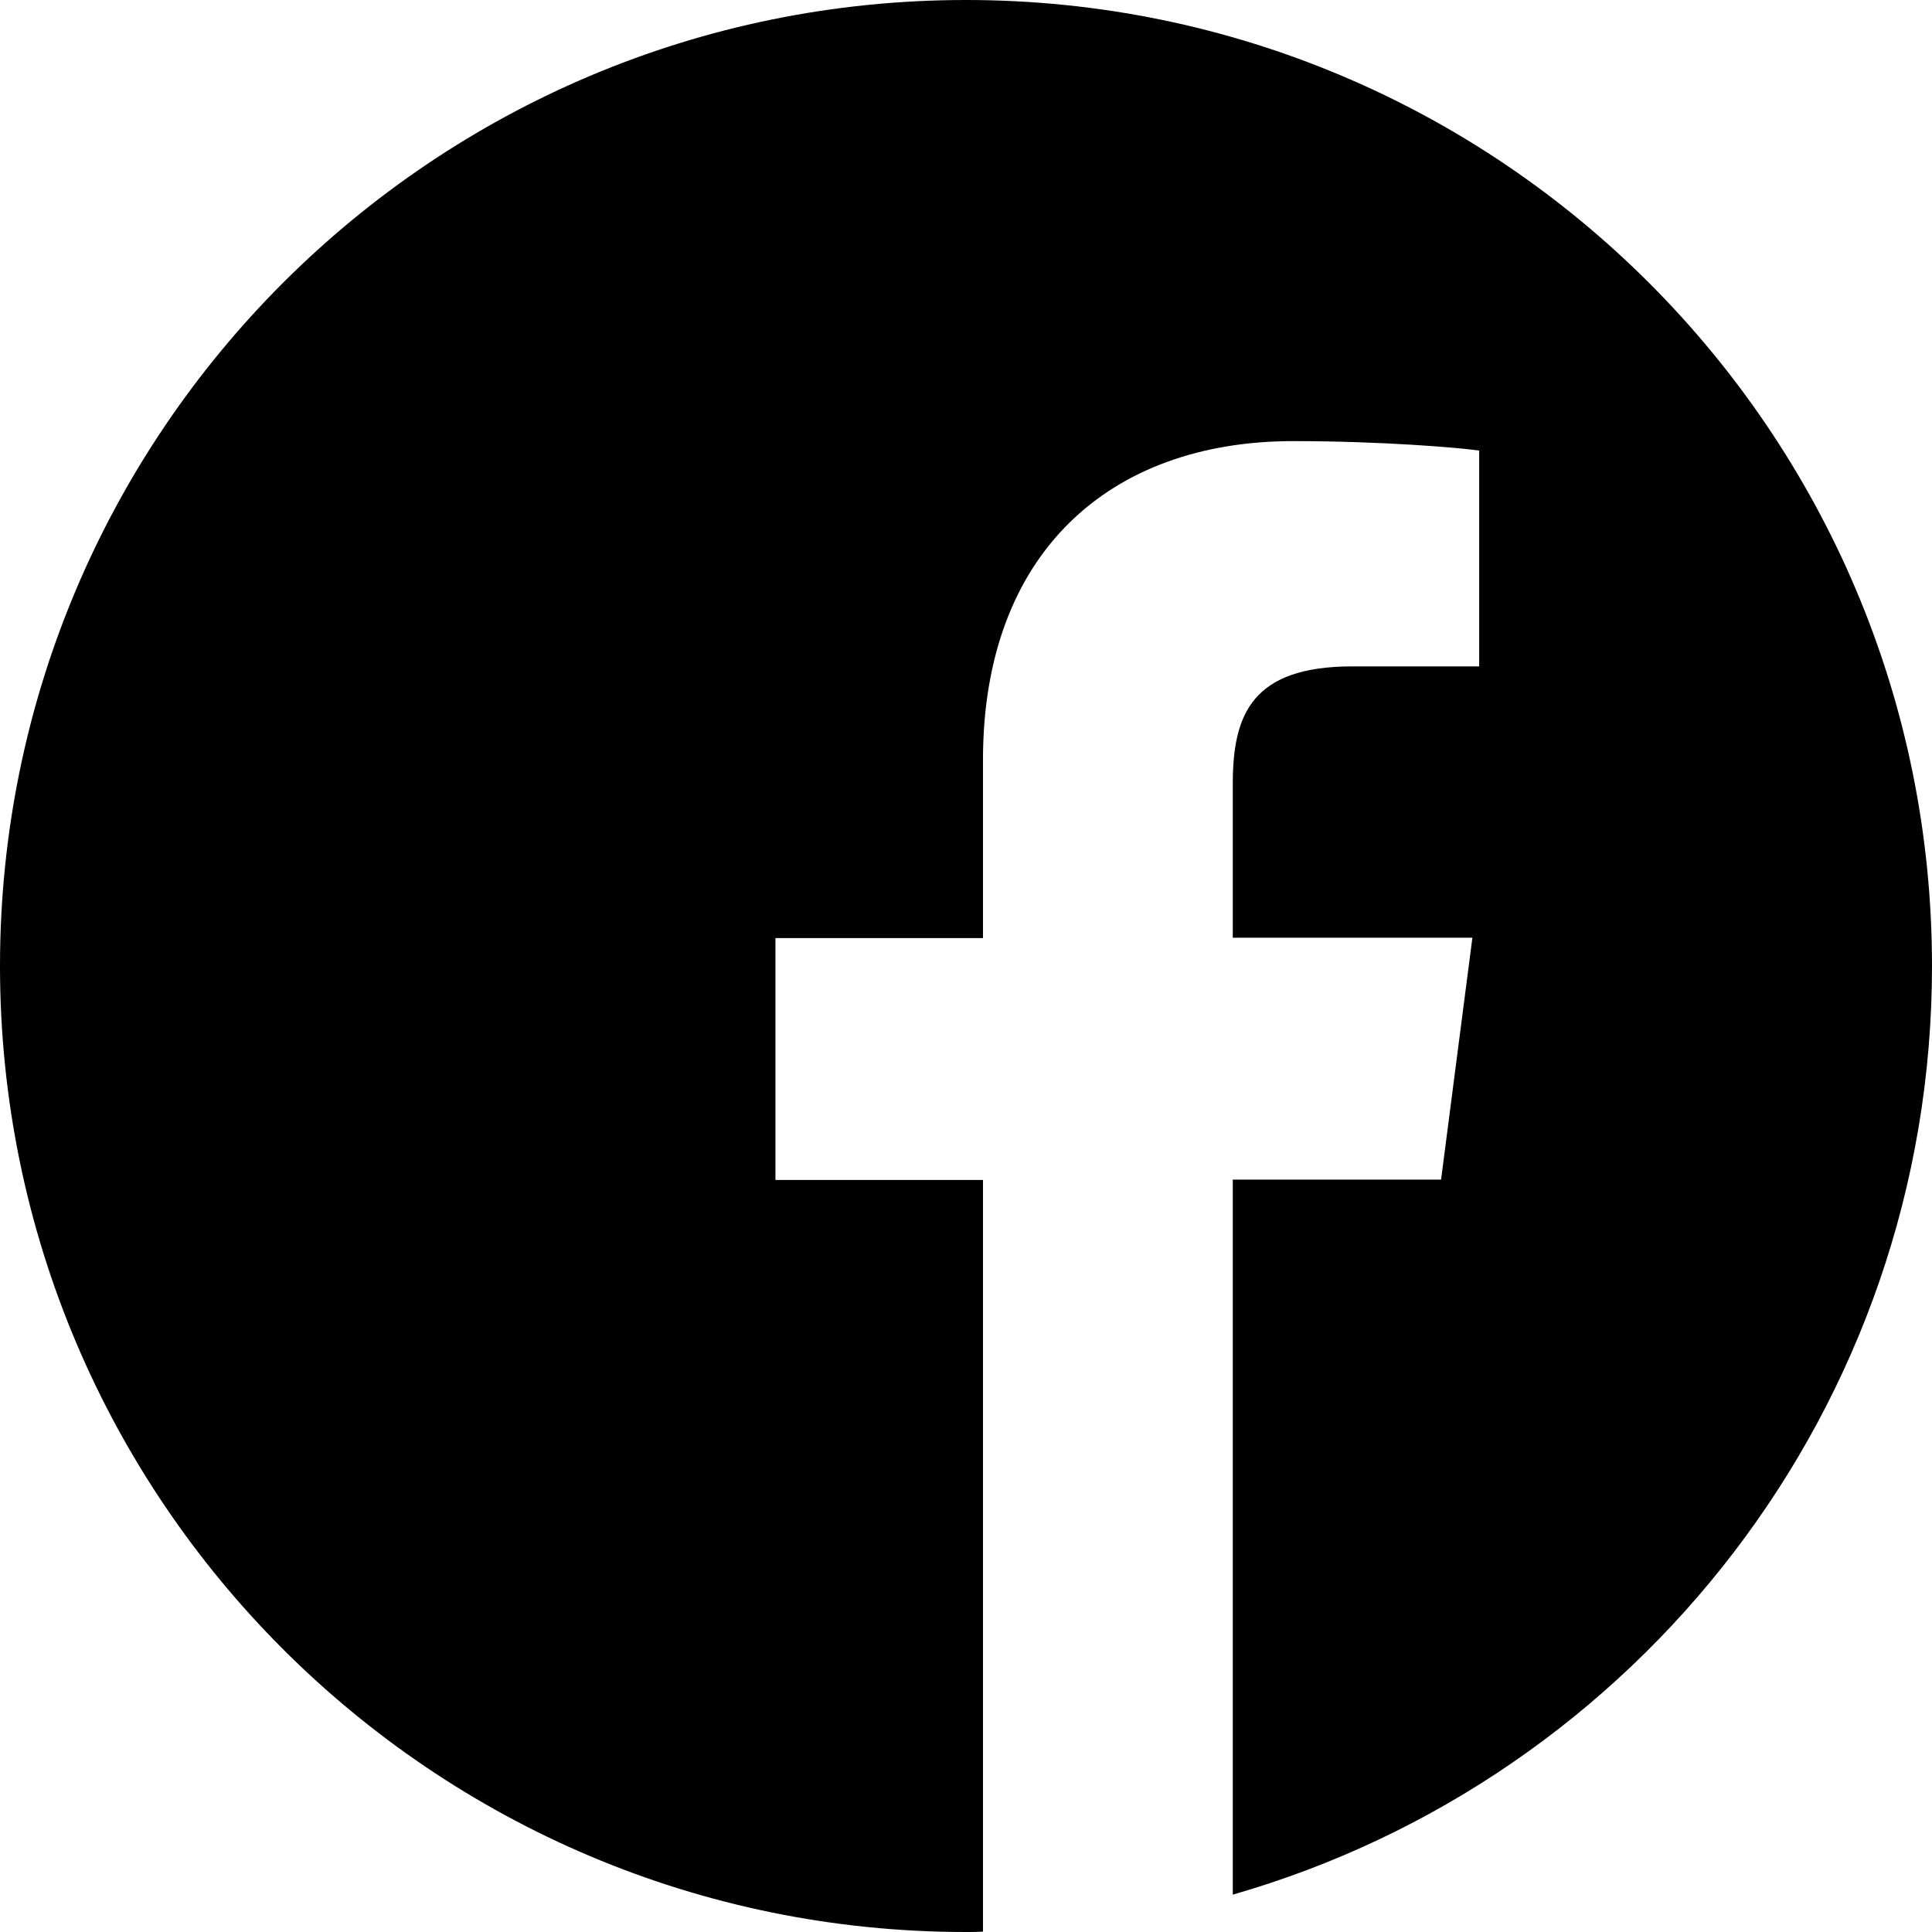
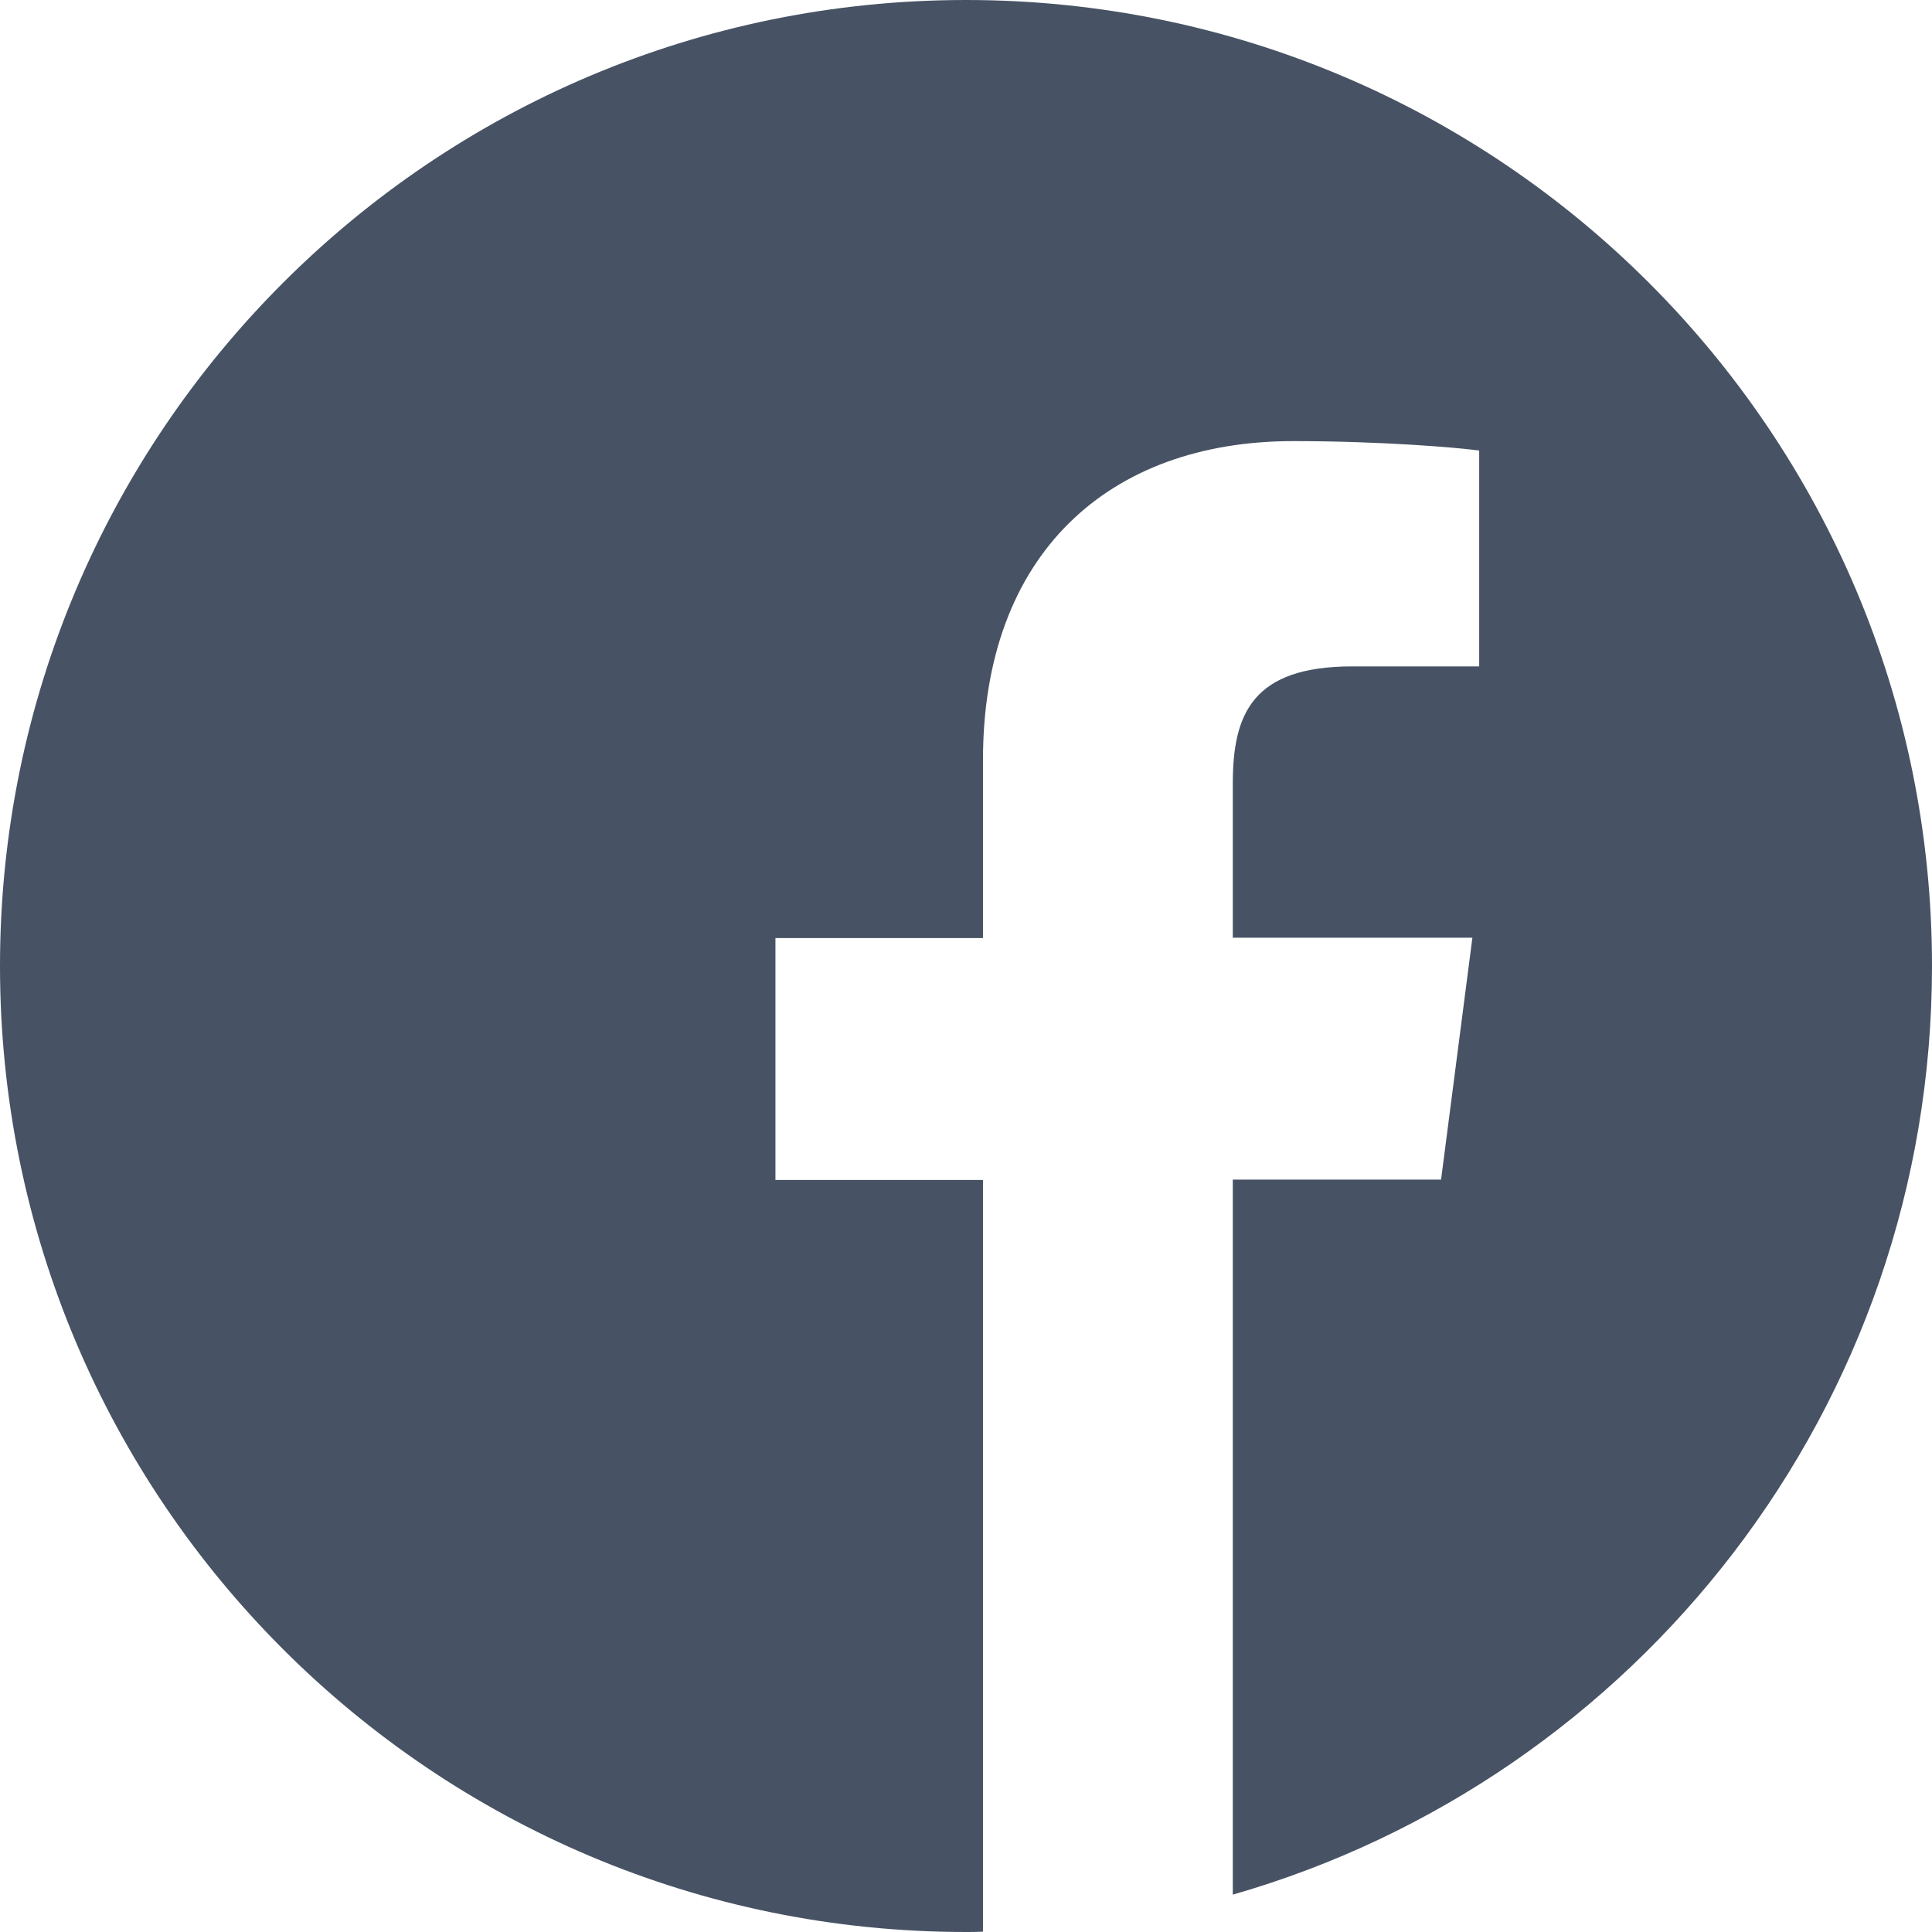
<svg xmlns="http://www.w3.org/2000/svg" id="Capa_1" enable-background="new 0 0 512 512" height="512" viewBox="0 0 512 512" width="512">
-   <path d="m512 256c0-141.4-114.6-256-256-256s-256 114.6-256 256 114.6 256 256 256c1.5 0 3 0 4.5-.1v-199.2h-55v-64.1h55v-47.2c0-54.7 33.4-84.5 82.2-84.5 23.4 0 43.5 1.7 49.3 2.5v57.2h-33.6c-26.5 0-31.7 12.6-31.7 31.1v40.8h63.5l-8.3 64.1h-55.2v189.5c107-30.7 185.3-129.2 185.3-246.1z" />
+   <path fill="#475364" d="m512 256c0-141.4-114.6-256-256-256s-256 114.6-256 256 114.6 256 256 256c1.5 0 3 0 4.5-.1v-199.2h-55v-64.1h55v-47.2c0-54.7 33.4-84.5 82.2-84.5 23.4 0 43.5 1.7 49.3 2.5v57.2h-33.6c-26.5 0-31.7 12.6-31.7 31.1v40.8h63.5l-8.3 64.1h-55.2v189.5c107-30.7 185.3-129.2 185.3-246.1z" />
</svg>
